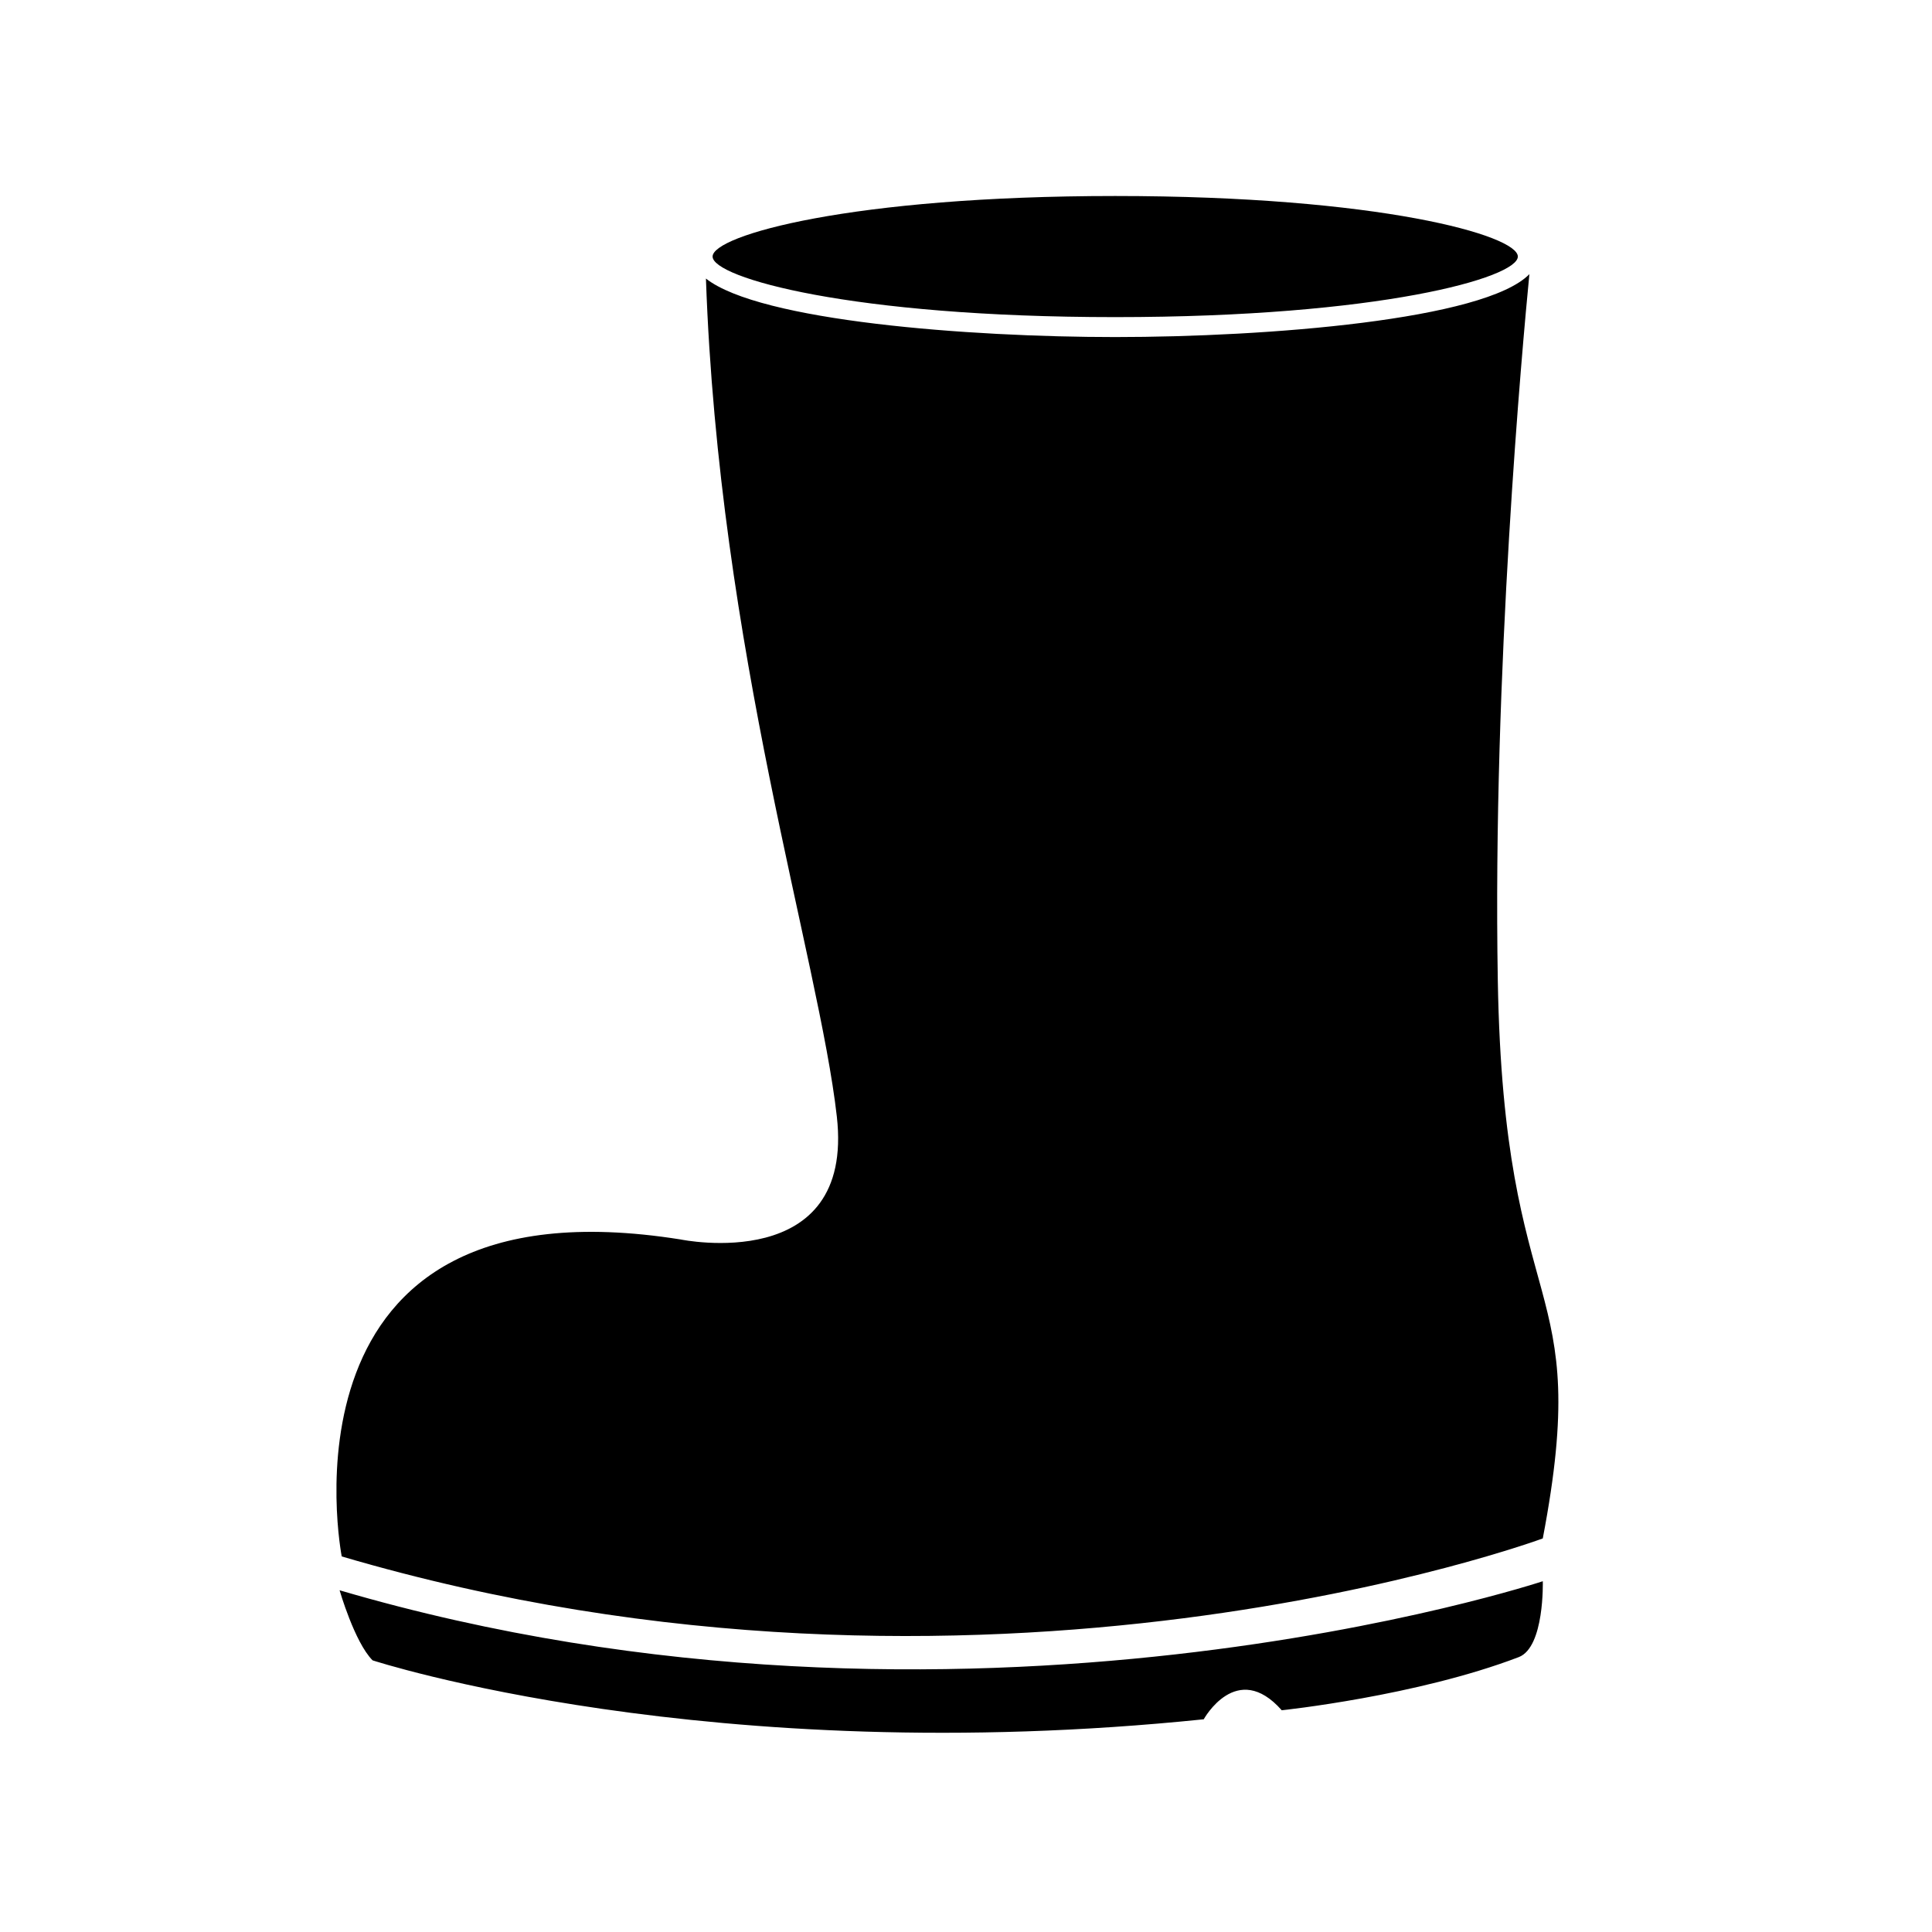
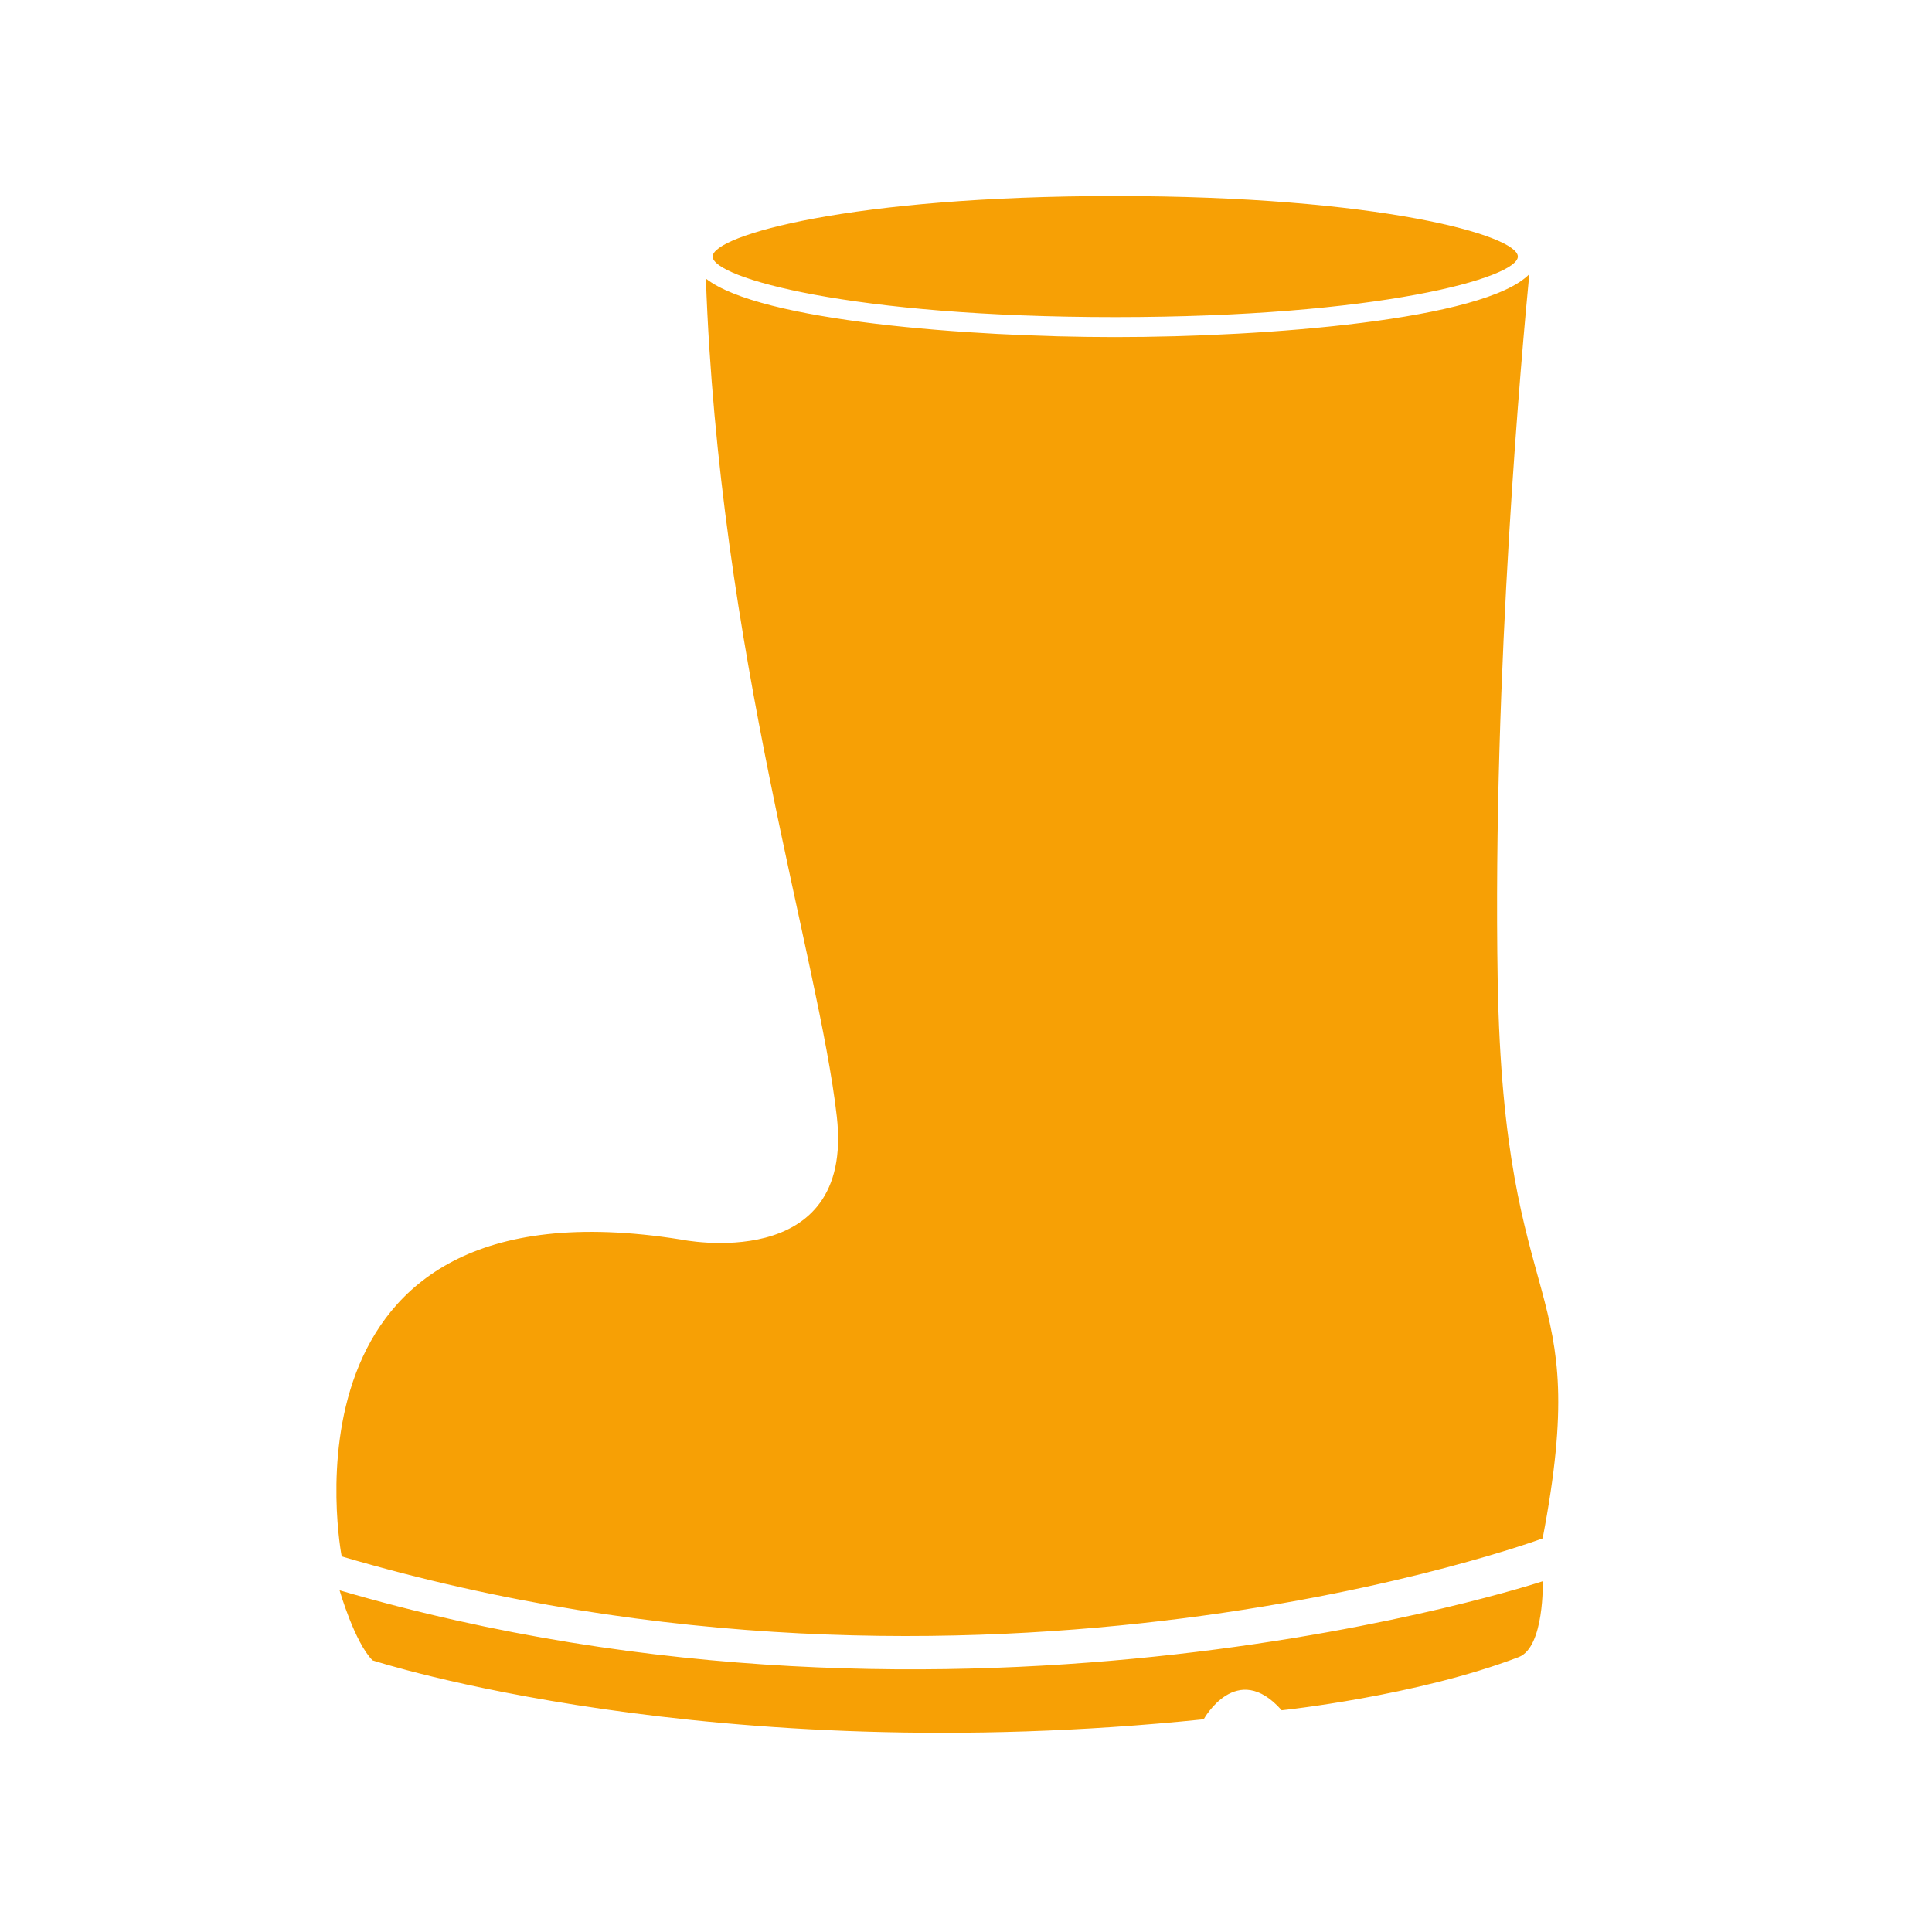
- <svg xmlns="http://www.w3.org/2000/svg" height="300px" width="300px" fill="#000000" version="1.1" x="0px" y="0px" viewBox="0 0 100 100" enable-background="new 0 0 100 100" xml:space="preserve">
+ <svg xmlns="http://www.w3.org/2000/svg" version="1.1" id="Layer_1" x="0px" y="0px" viewBox="0 0 300 300" style="enable-background:new 0 0 300 300;" xml:space="preserve">
+   <style type="text/css">
+ 	.st0{fill:#F7A005;}
+ </style>
  <g>
-     <path d="M17.688,80.561c0,0-3.882-19.821,17.55-16.405c0,0,9.008,1.864,8.076-6.367c-0.927-8.186-6.105-24.136-6.775-43.371   c2.792,2.198,13.586,3.028,21.184,3.028c7.854,0,19.124-0.887,21.438-3.256c-0.354,3.63-1.911,20.585-1.635,36.565   c0.31,18.016,4.969,15.053,2.328,28.874C79.854,79.628,50.923,90.346,17.688,80.561z M57.722,16.414   c13.683,0,20.841-2.042,20.841-3.135c0-1.093-7.158-3.134-20.841-3.134c-13.681,0-20.838,2.041-20.838,3.134   C36.884,14.372,44.042,16.414,57.722,16.414z M17.577,82.312c0,0,0.777,2.694,1.708,3.627c0,0,17.395,5.69,43.02,3.051   c0,0,1.708-3.106,4.038-0.467c0,0,6.986-0.731,12.269-2.752c1.338-0.513,1.243-3.927,1.243-3.927S49.879,91.788,17.577,82.312z" />
+     <path class="st0" d="M53.06,241.68c0,0-11.65-59.46,52.65-49.21c0,0,27.02,5.59,24.23-19.1c-2.78-24.56-18.32-72.41-20.33-130.11   c8.38,6.59,40.76,9.08,63.55,9.08c23.56,0,57.37-2.66,64.31-9.77c-1.06,10.89-5.73,61.76-4.91,109.69   c0.93,54.05,14.91,45.16,6.98,86.62C239.56,238.88,152.77,271.04,53.06,241.68z M173.17,49.24c41.05,0,62.52-6.13,62.52-9.4   s-21.47-9.4-62.52-9.4c-41.04,0-62.51,6.12-62.51,9.4C110.65,43.12,132.13,49.24,173.17,49.24z M52.73,246.94   c0,0,2.33,8.08,5.12,10.88c0,0,52.19,17.07,129.06,9.15c0,0,5.12-9.32,12.11-1.4c0,0,20.96-2.19,36.81-8.26   c4.01-1.54,3.73-11.78,3.73-11.78S149.64,275.36,52.73,246.94z" />
  </g>
</svg>
